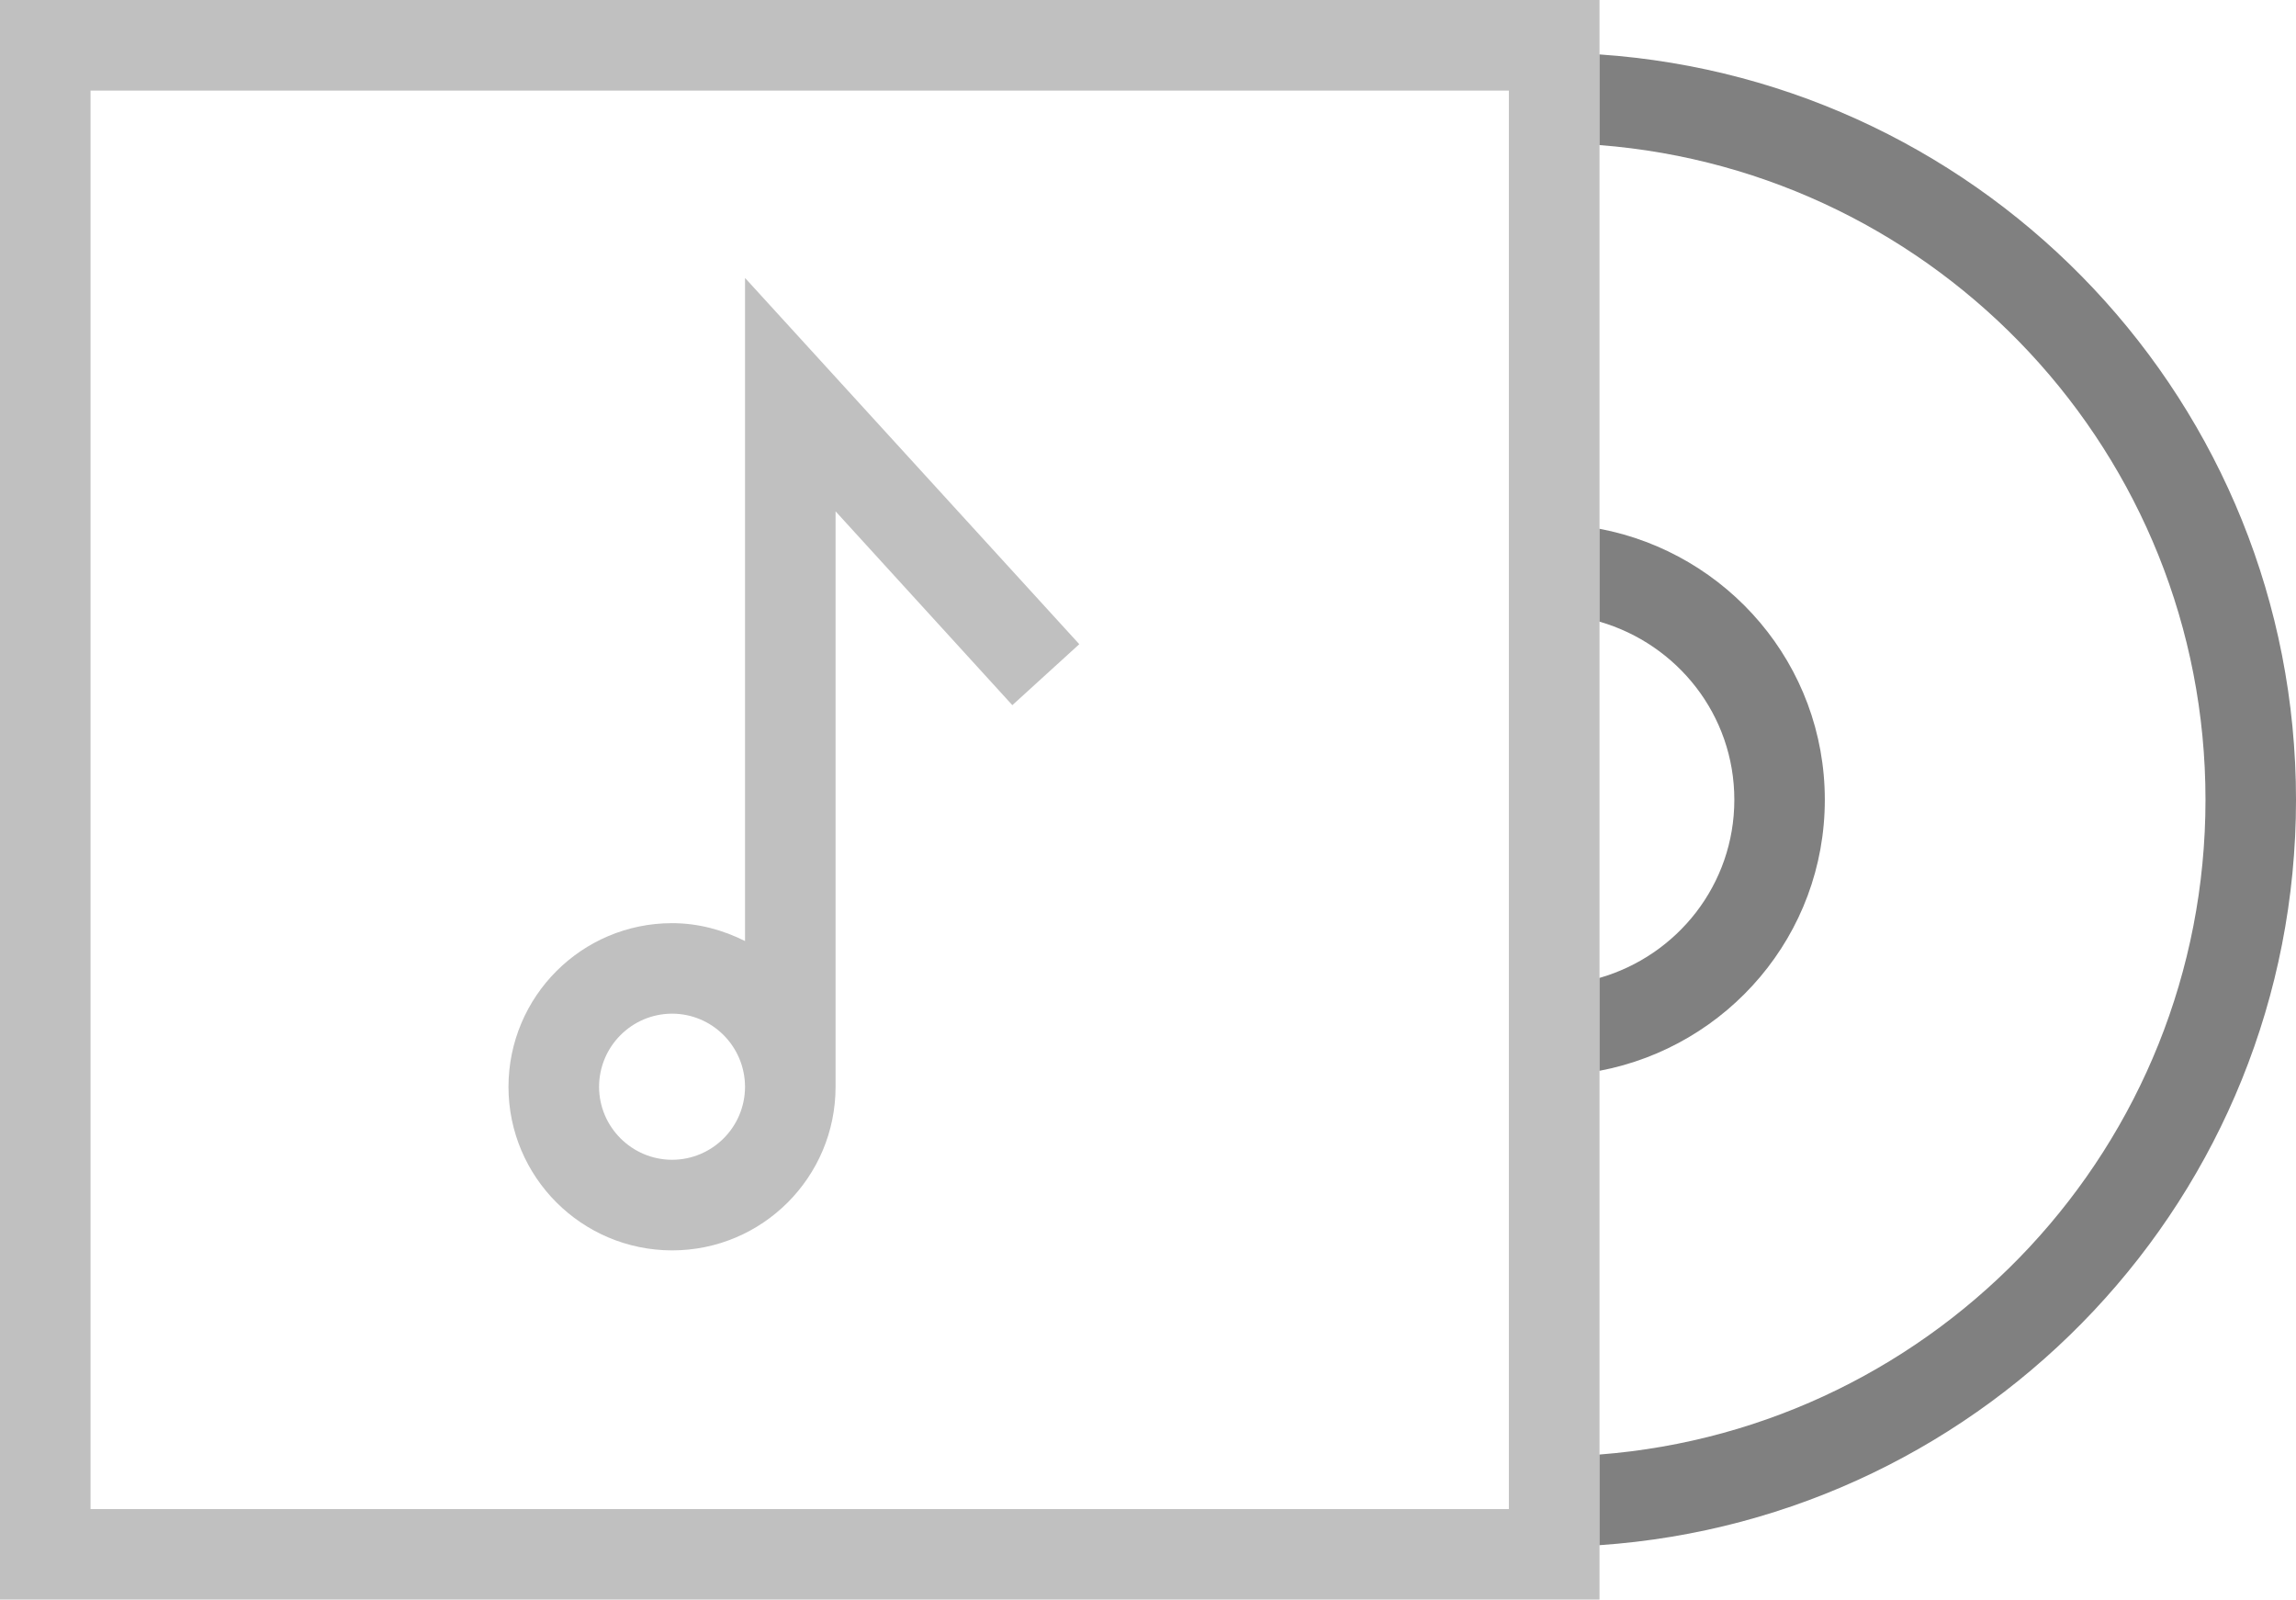
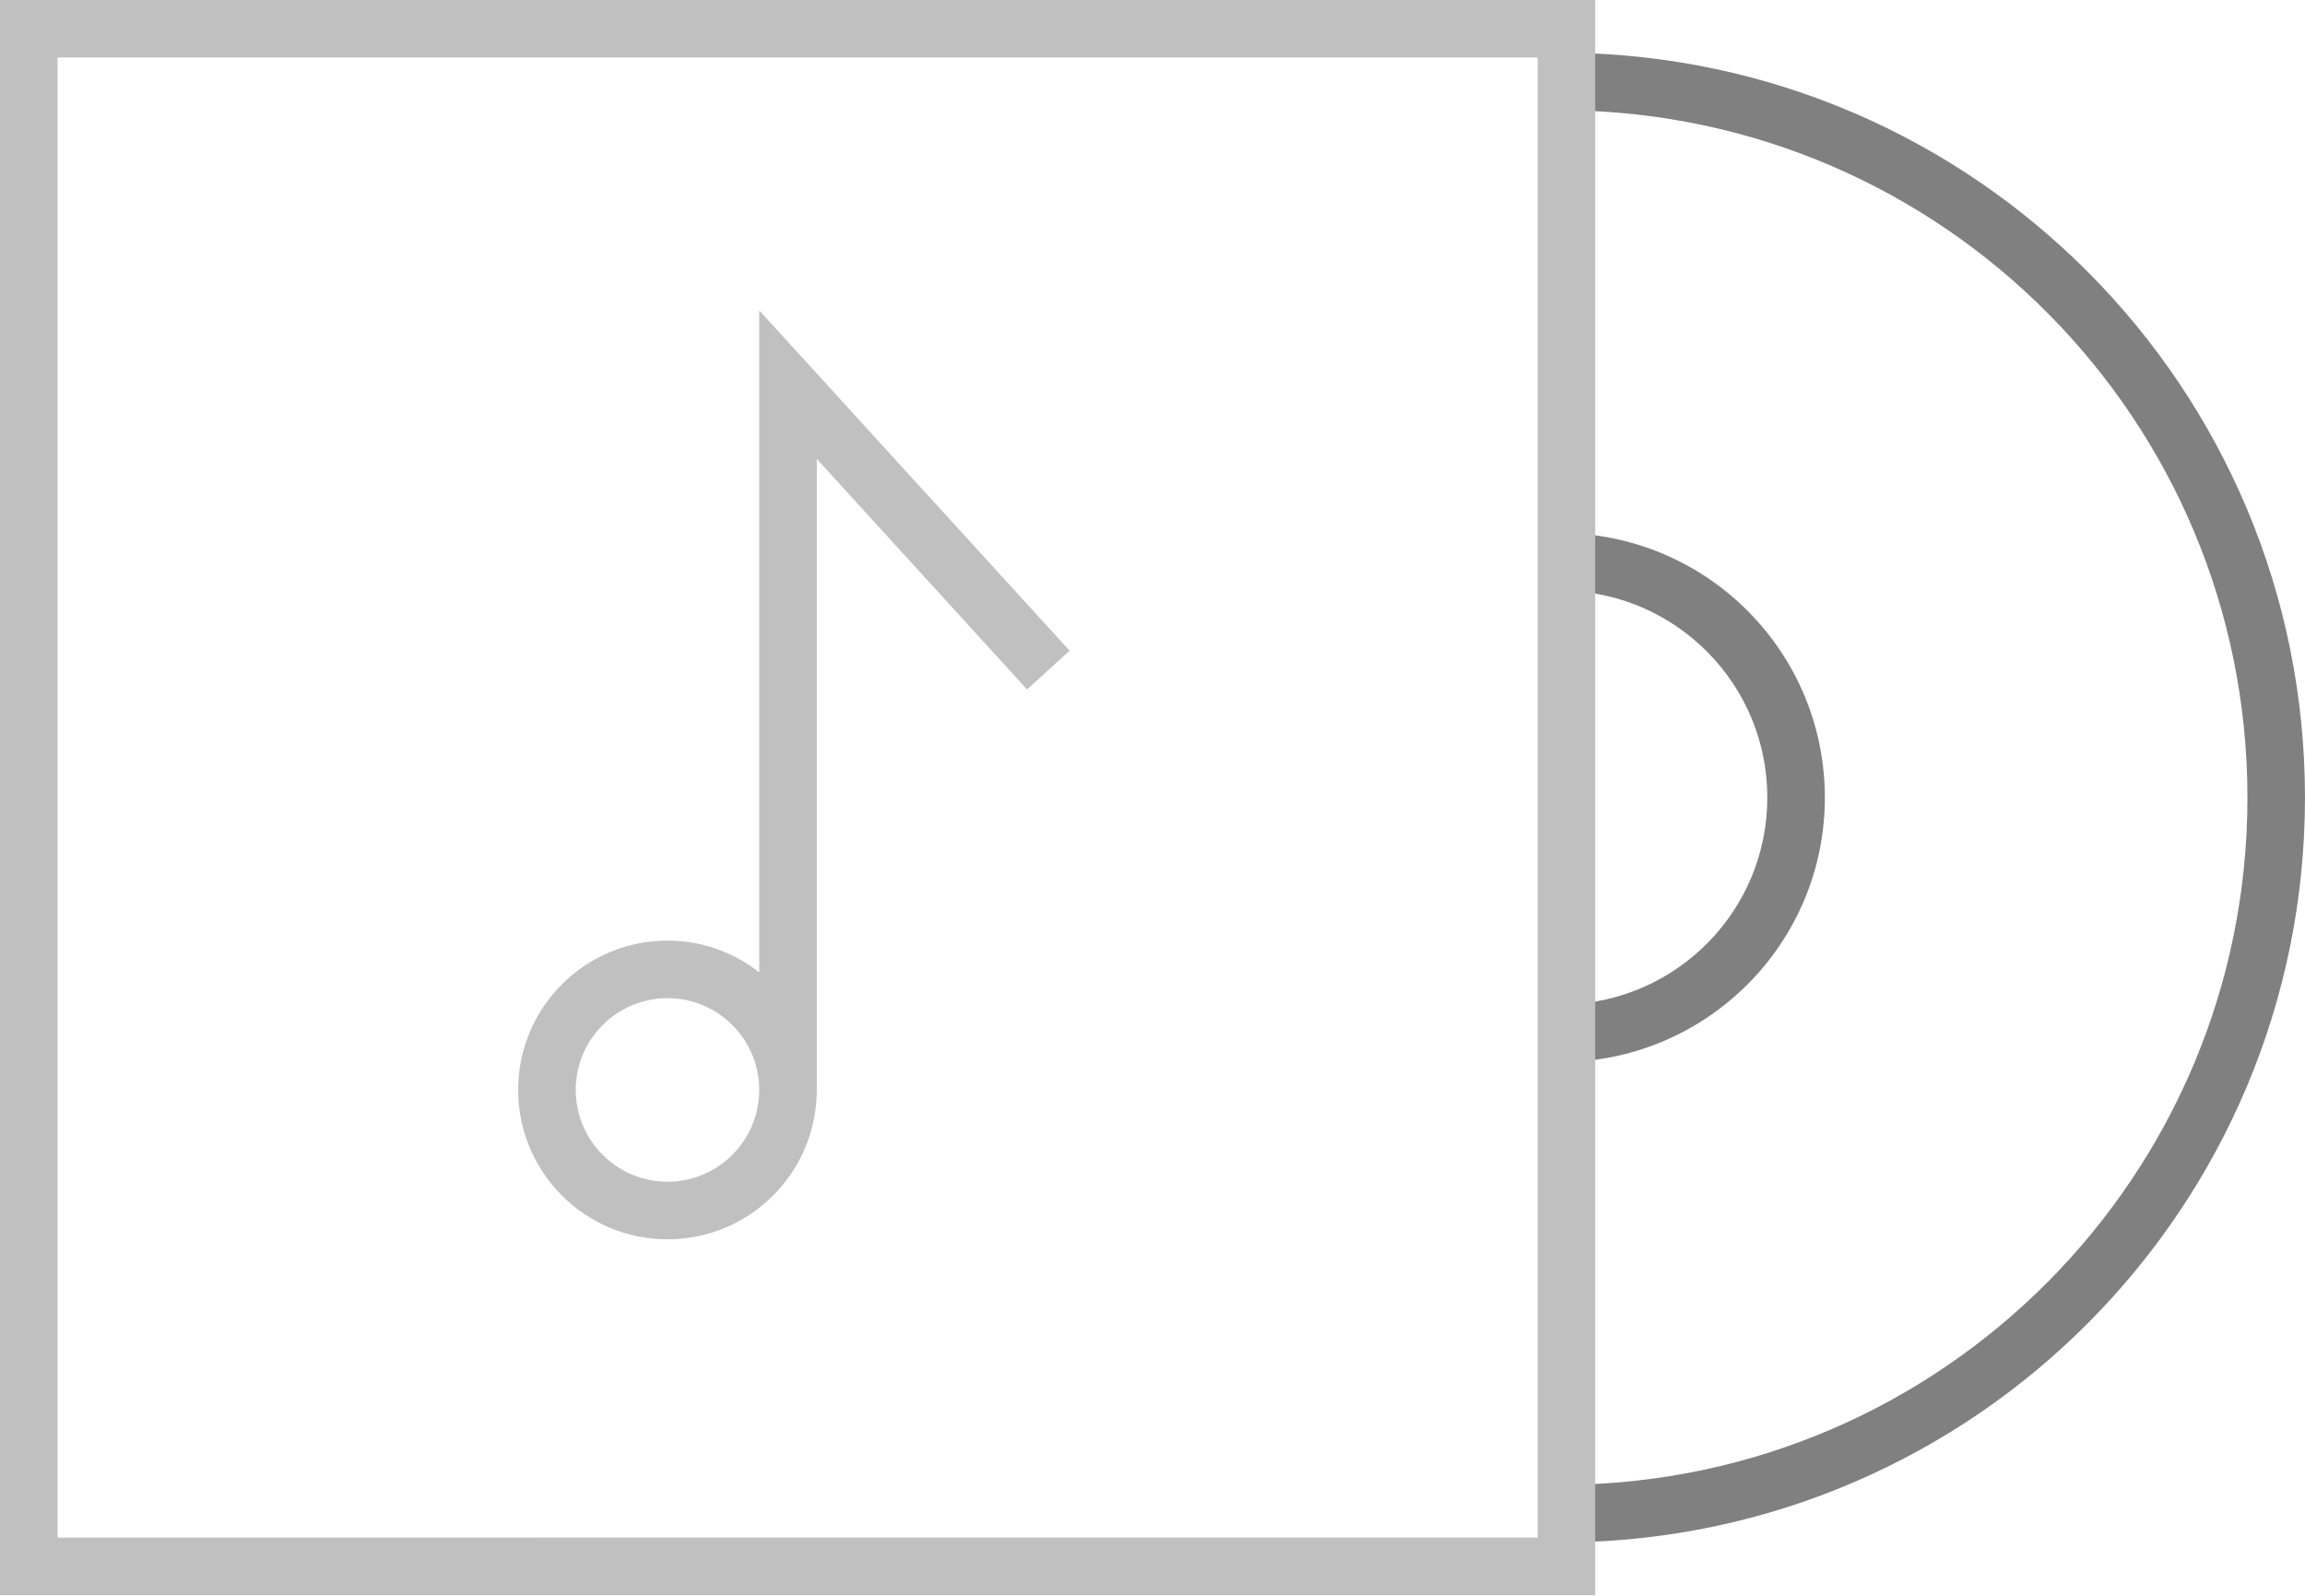
- <svg xmlns="http://www.w3.org/2000/svg" version="1.1" id="Layer_1" x="0px" y="0px" width="91.297px" height="63.599px" viewBox="0 0 91.297 63.599" enable-background="new 0 0 91.297 63.599" xml:space="preserve">
-   <linearGradient id="gradient" gradientUnits="userSpaceOnUse" x1="17.139" y1="63.599" x2="17.139" y2="0">
+ <svg xmlns="http://www.w3.org/2000/svg" version="1.1" id="Layer_1" x="0px" y="0px" width="120.174px" height="83.166px" viewBox="0 0 120.174 83.166" enable-background="new 0 0 120.174 83.166" xml:space="preserve">
+   <linearGradient id="gradient" gradientUnits="userSpaceOnUse" x1="17.139" y1="83.166" x2="17.139" y2="0">
    <stop offset="0" style="stop-color:#404040" />
    <stop offset="1" style="stop-color:#A0A0A0" />
  </linearGradient>
+   <path fill="#808080" d="M81.655,77.412c19.646-0.169,35.52-16.143,35.518-35.829l0,0c0.002-19.687-15.872-35.661-35.518-35.832l0,0  l0.026-3.001c21.291,0.187,38.49,17.497,38.492,38.833l0,0c-0.002,21.336-17.201,38.644-38.492,38.83l0,0L81.655,77.412  L81.655,77.412z M81.629,52.369c5.83-0.154,10.514-4.924,10.512-10.786l0,0c0.002-5.866-4.682-10.631-10.512-10.789l0,0l0.08-2.999  c7.449,0.202,13.43,6.288,13.432,13.788l0,0c-0.002,7.497-5.98,13.584-13.432,13.785l0,0L81.629,52.369L81.629,52.369z" />
  <g>
-     <path fill="#C0C0C0" d="M0,63.599V0h63.602v63.599H0L0,63.599z M3.6,60h56.398V3.602H3.6V60L3.6,60z" />
+     <path fill="#C0C0C0" d="M0,83.166V1.5V0h83.168v83.166H0L0,83.166z M3,80.165l77.168,0.002V3H3V80.165L3,80.165z" />
  </g>
-   <path fill="#808080" d="M72.561,31.799c0-5.373-3.865-9.809-8.959-10.775v3.693c3.09,0.893,5.361,3.707,5.361,7.082  c0,3.375-2.271,6.195-5.361,7.083v3.693C68.697,41.609,72.561,37.173,72.561,31.799z M63.602,2.164v3.604  c13.477,1.047,24.096,12.283,24.096,26.031c0,13.75-10.619,24.99-24.096,26.033v3.604c15.469-1.061,27.695-13.898,27.695-29.636  C91.297,16.063,79.07,3.223,63.602,2.164z" />
-   <path fill="#C0C0C0" d="M29.625,11.051v26.365c-0.877-0.439-1.852-0.711-2.9-0.711c-3.594,0-6.502,2.914-6.506,6.508  c0.004,3.588,2.912,6.498,6.506,6.502c3.594,0,6.5-2.914,6.5-6.502c0-0.002,0-0.002,0-0.004l0,0V20.33l7.029,7.707l2.662-2.424  L29.625,11.051z M26.725,46.113c-1.605-0.004-2.9-1.305-2.904-2.9c0.004-1.607,1.299-2.906,2.904-2.91  c1.602,0.004,2.896,1.303,2.9,2.91C29.621,44.814,28.326,46.109,26.725,46.113z" />
+   <path fill="#C0C0C0" d="M39.584,16.185V50.69c-1.32-1.03-2.977-1.651-4.783-1.651c-4.302,0.002-7.784,3.486-7.786,7.785  c0.002,4.301,3.484,7.787,7.786,7.789c4.304-0.002,7.784-3.491,7.784-7.789c0-0.01-0.001-0.019-0.001-0.028V23.925l10.962,12.02  l2.218-2.021L39.584,16.185z M34.801,61.611c-2.643-0.004-4.781-2.145-4.785-4.787c0.004-2.641,2.143-4.781,4.785-4.785  c2.646,0.004,4.779,2.143,4.783,4.785C39.58,59.468,37.447,61.607,34.801,61.611z" />
</svg>
